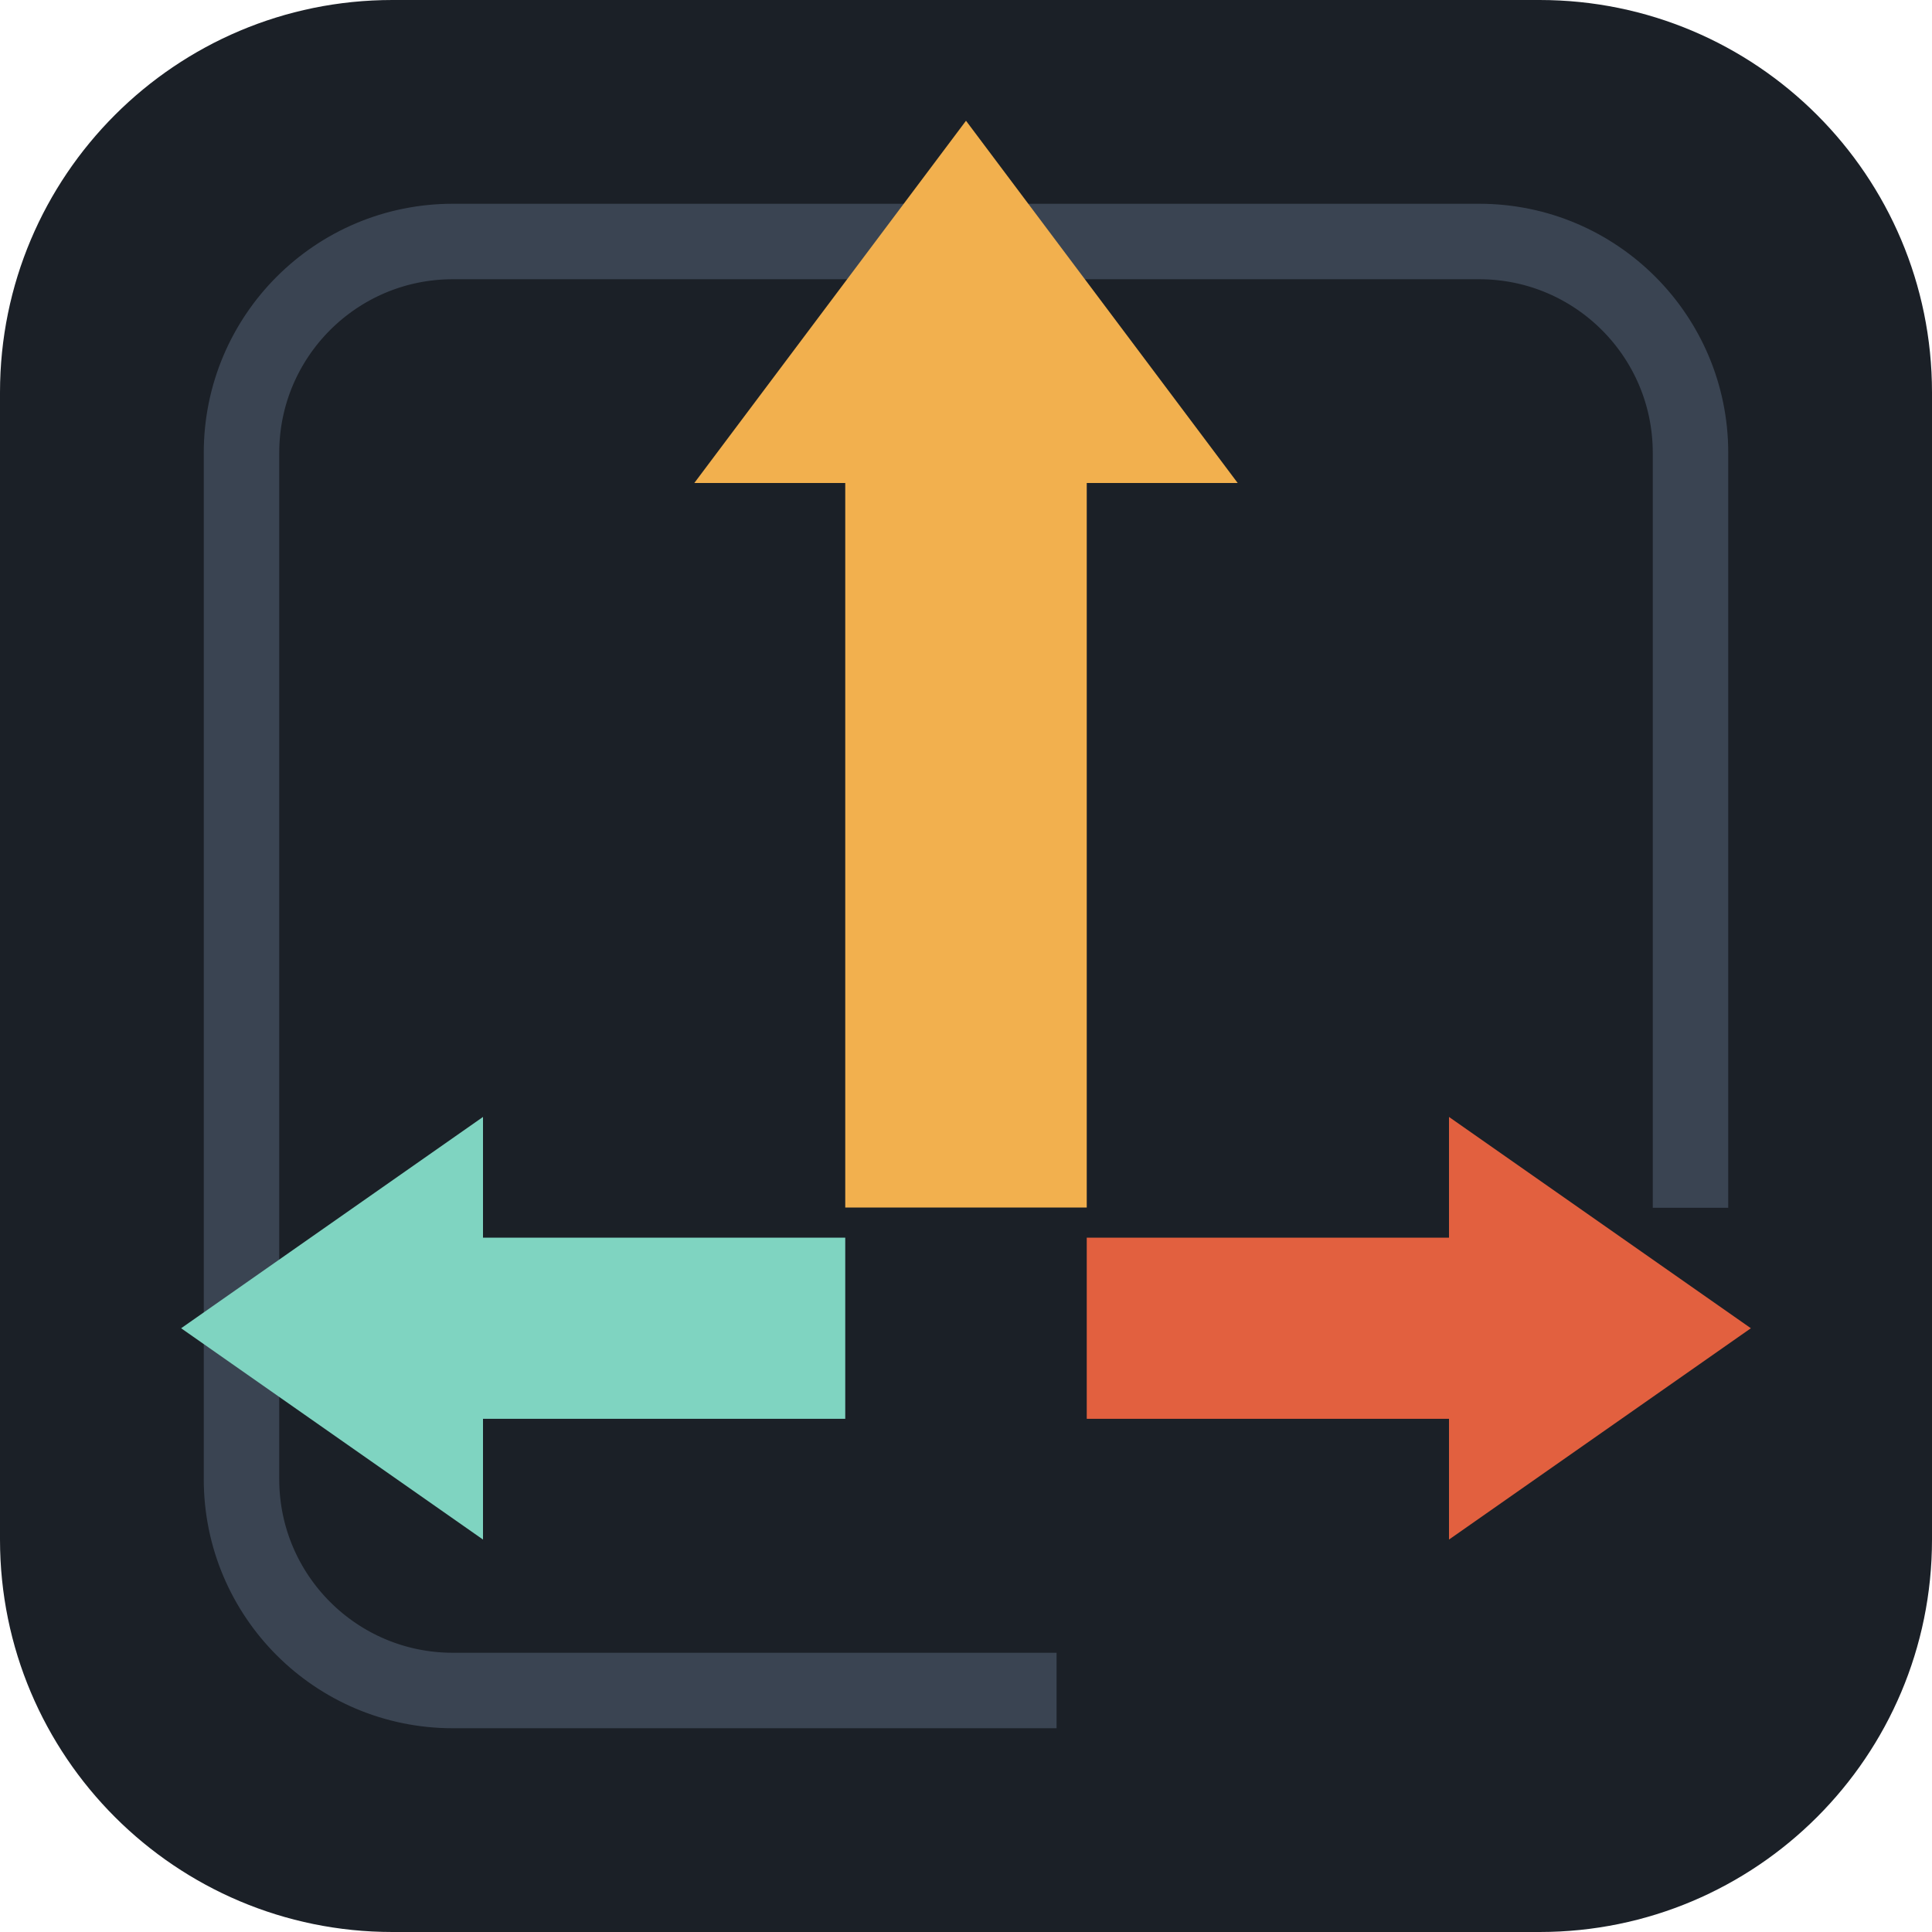
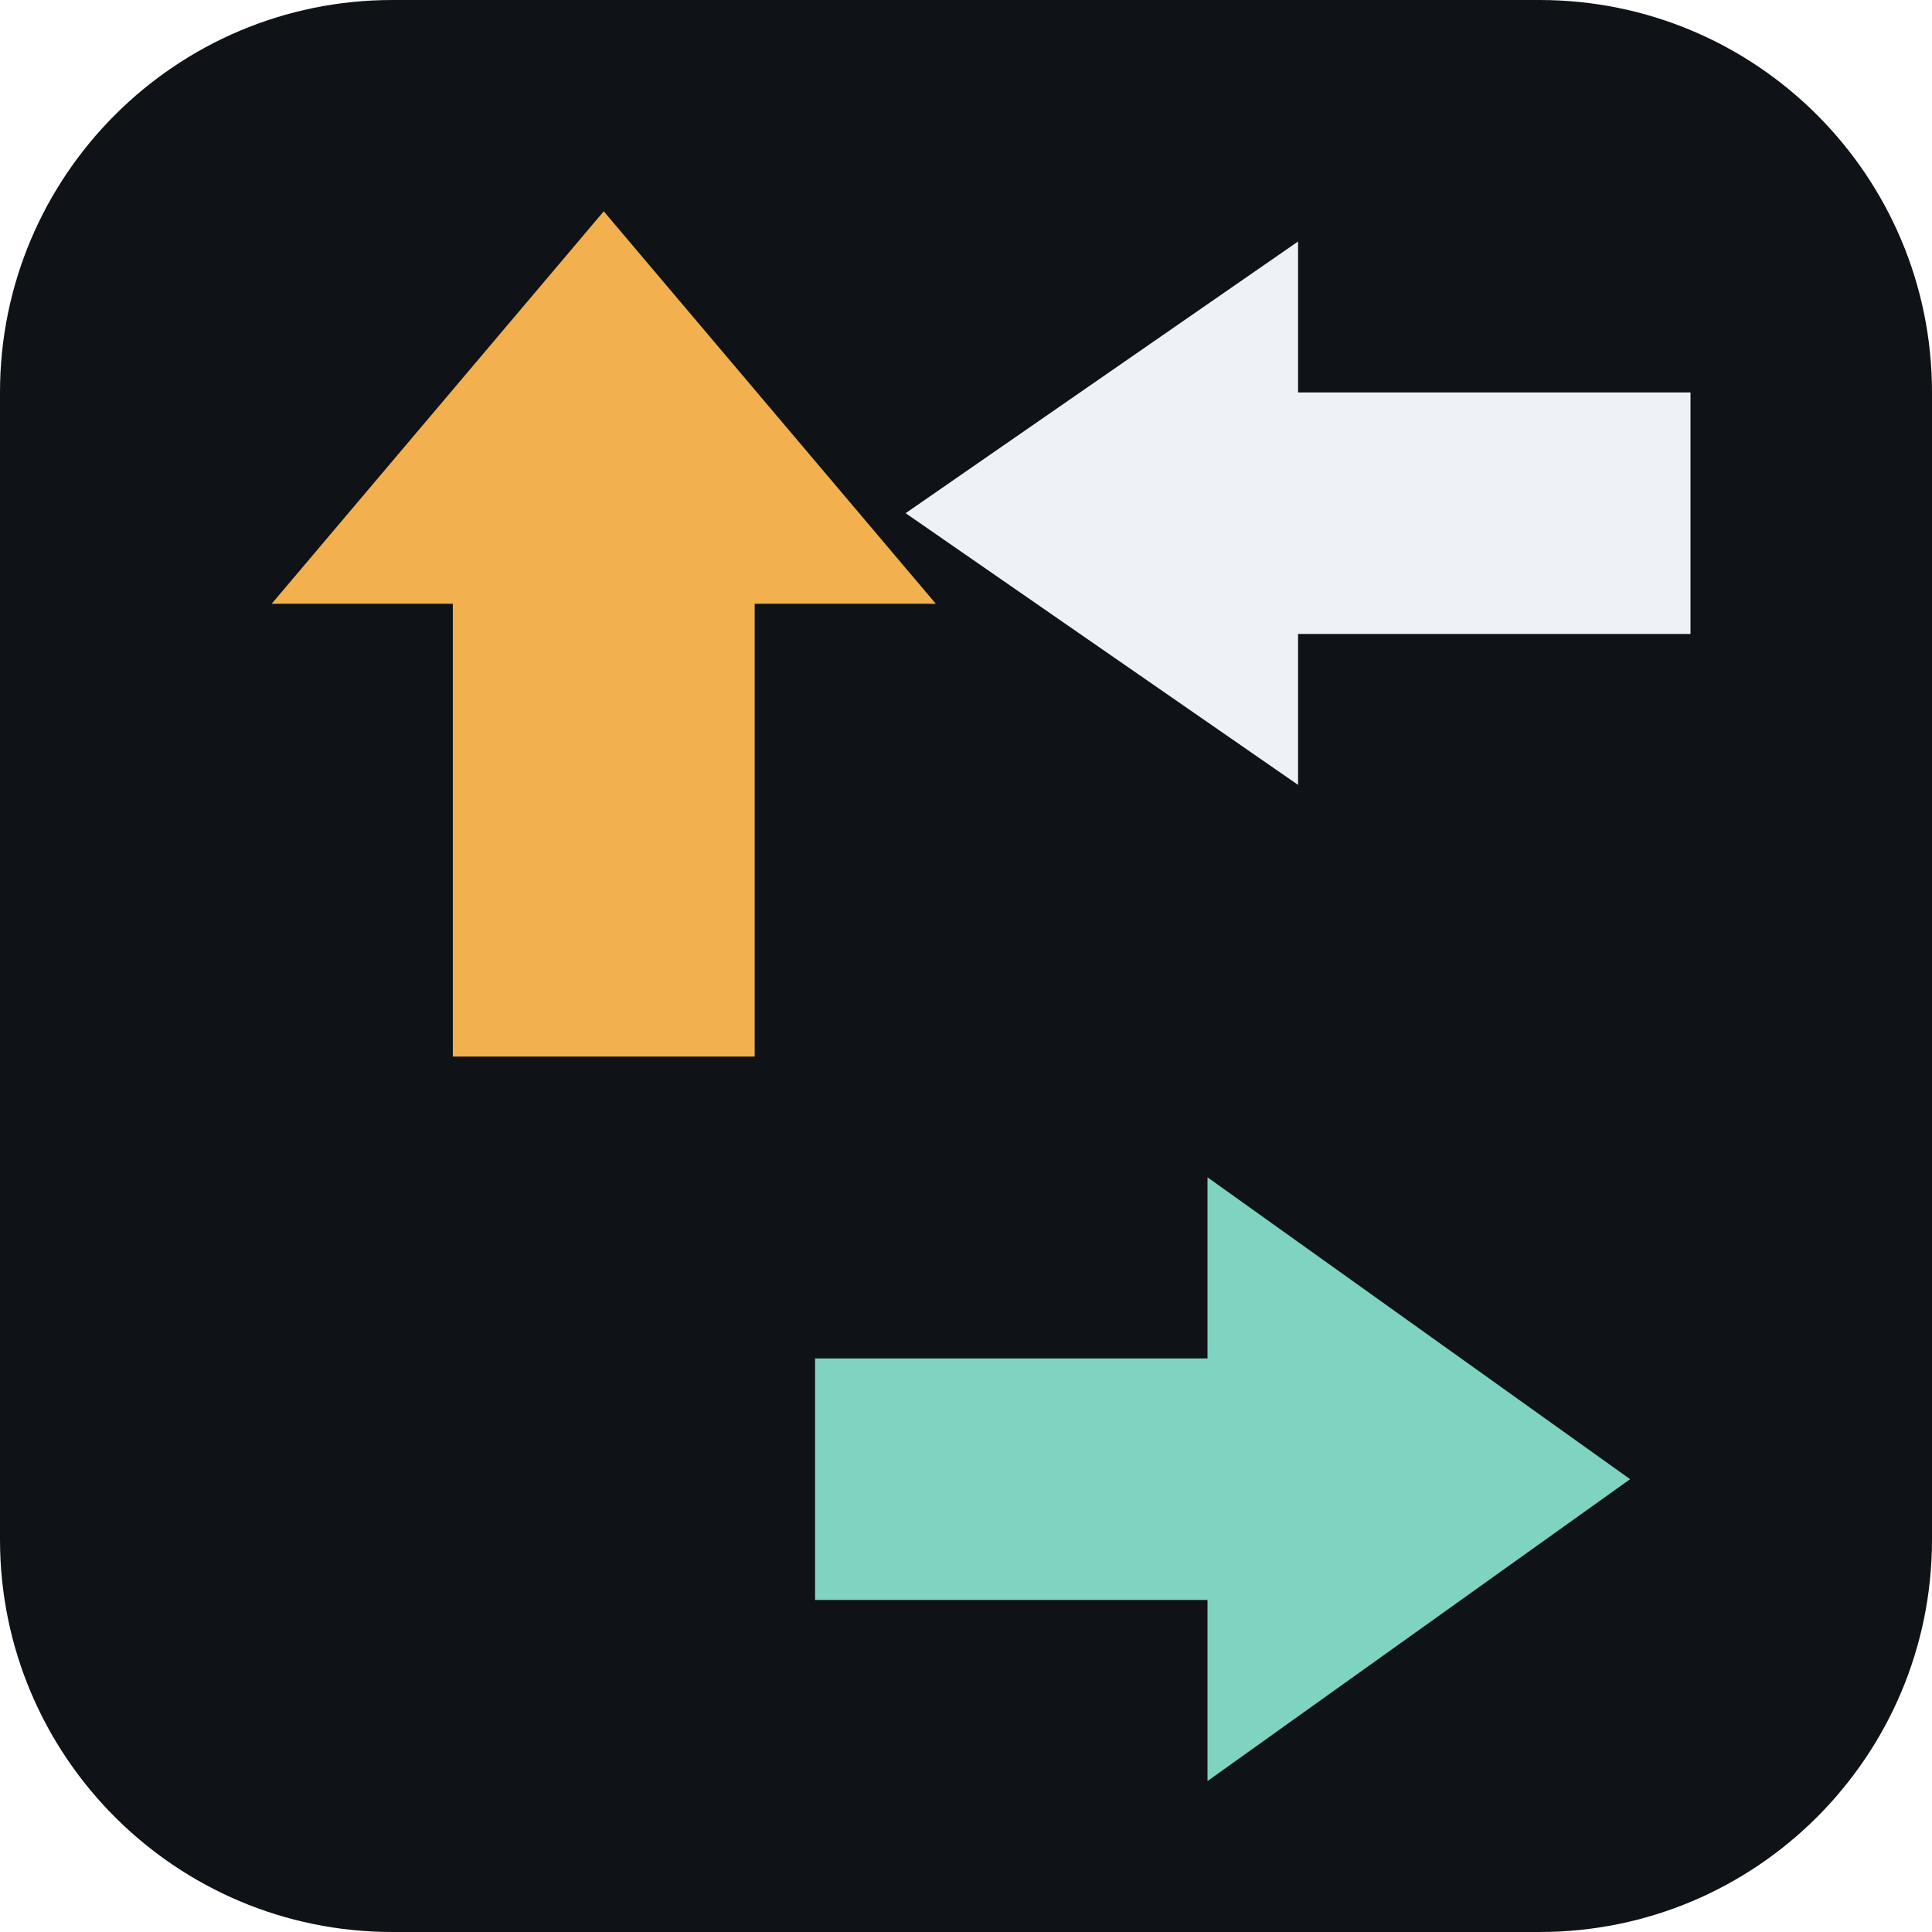
<svg xmlns="http://www.w3.org/2000/svg" viewBox="0 0 64 64">
-   <rect width="64" height="64" rx="13" fill="#1b2027" />
-   <path d="M15 8h34a7 7 0 0 1 7 7v34a7 7 0 0 1-7 7H15a7 7 0 0 1-7-7V15a7 7 0 0 1 7-7z" fill="none" stroke="#3a4452" stroke-width="2.5" stroke-dasharray="146 28" stroke-dashoffset="-14" transform="rotate(180 32 32)" />
-   <path d="M32 4l9 12h-5v24h-8V16h-5z" fill="#f2b04e" />
-   <path d="M6 44l10-7v4h12v6H16v4z" fill="#7fd4c1" />
-   <path d="M58 44l-10-7v4H36v6h12v4z" fill="#e2603f" />
+   <rect width="64" height="64" rx="13" fill="#0f1216" />
+   <path d="M20 7 l11 13 h-6 v15 h-10 v-15 h-6 z" fill="#f2b04e" />
+   <path d="M27 45 h13 v-6 l14 10 -14 10 v-6 h-13 z" fill="#7fd4c1" />
+   <path d="M56 13 h-13 v-5 l-13 9 13 9 v-5 h13 z" fill="#eef1f5" />
</svg>
